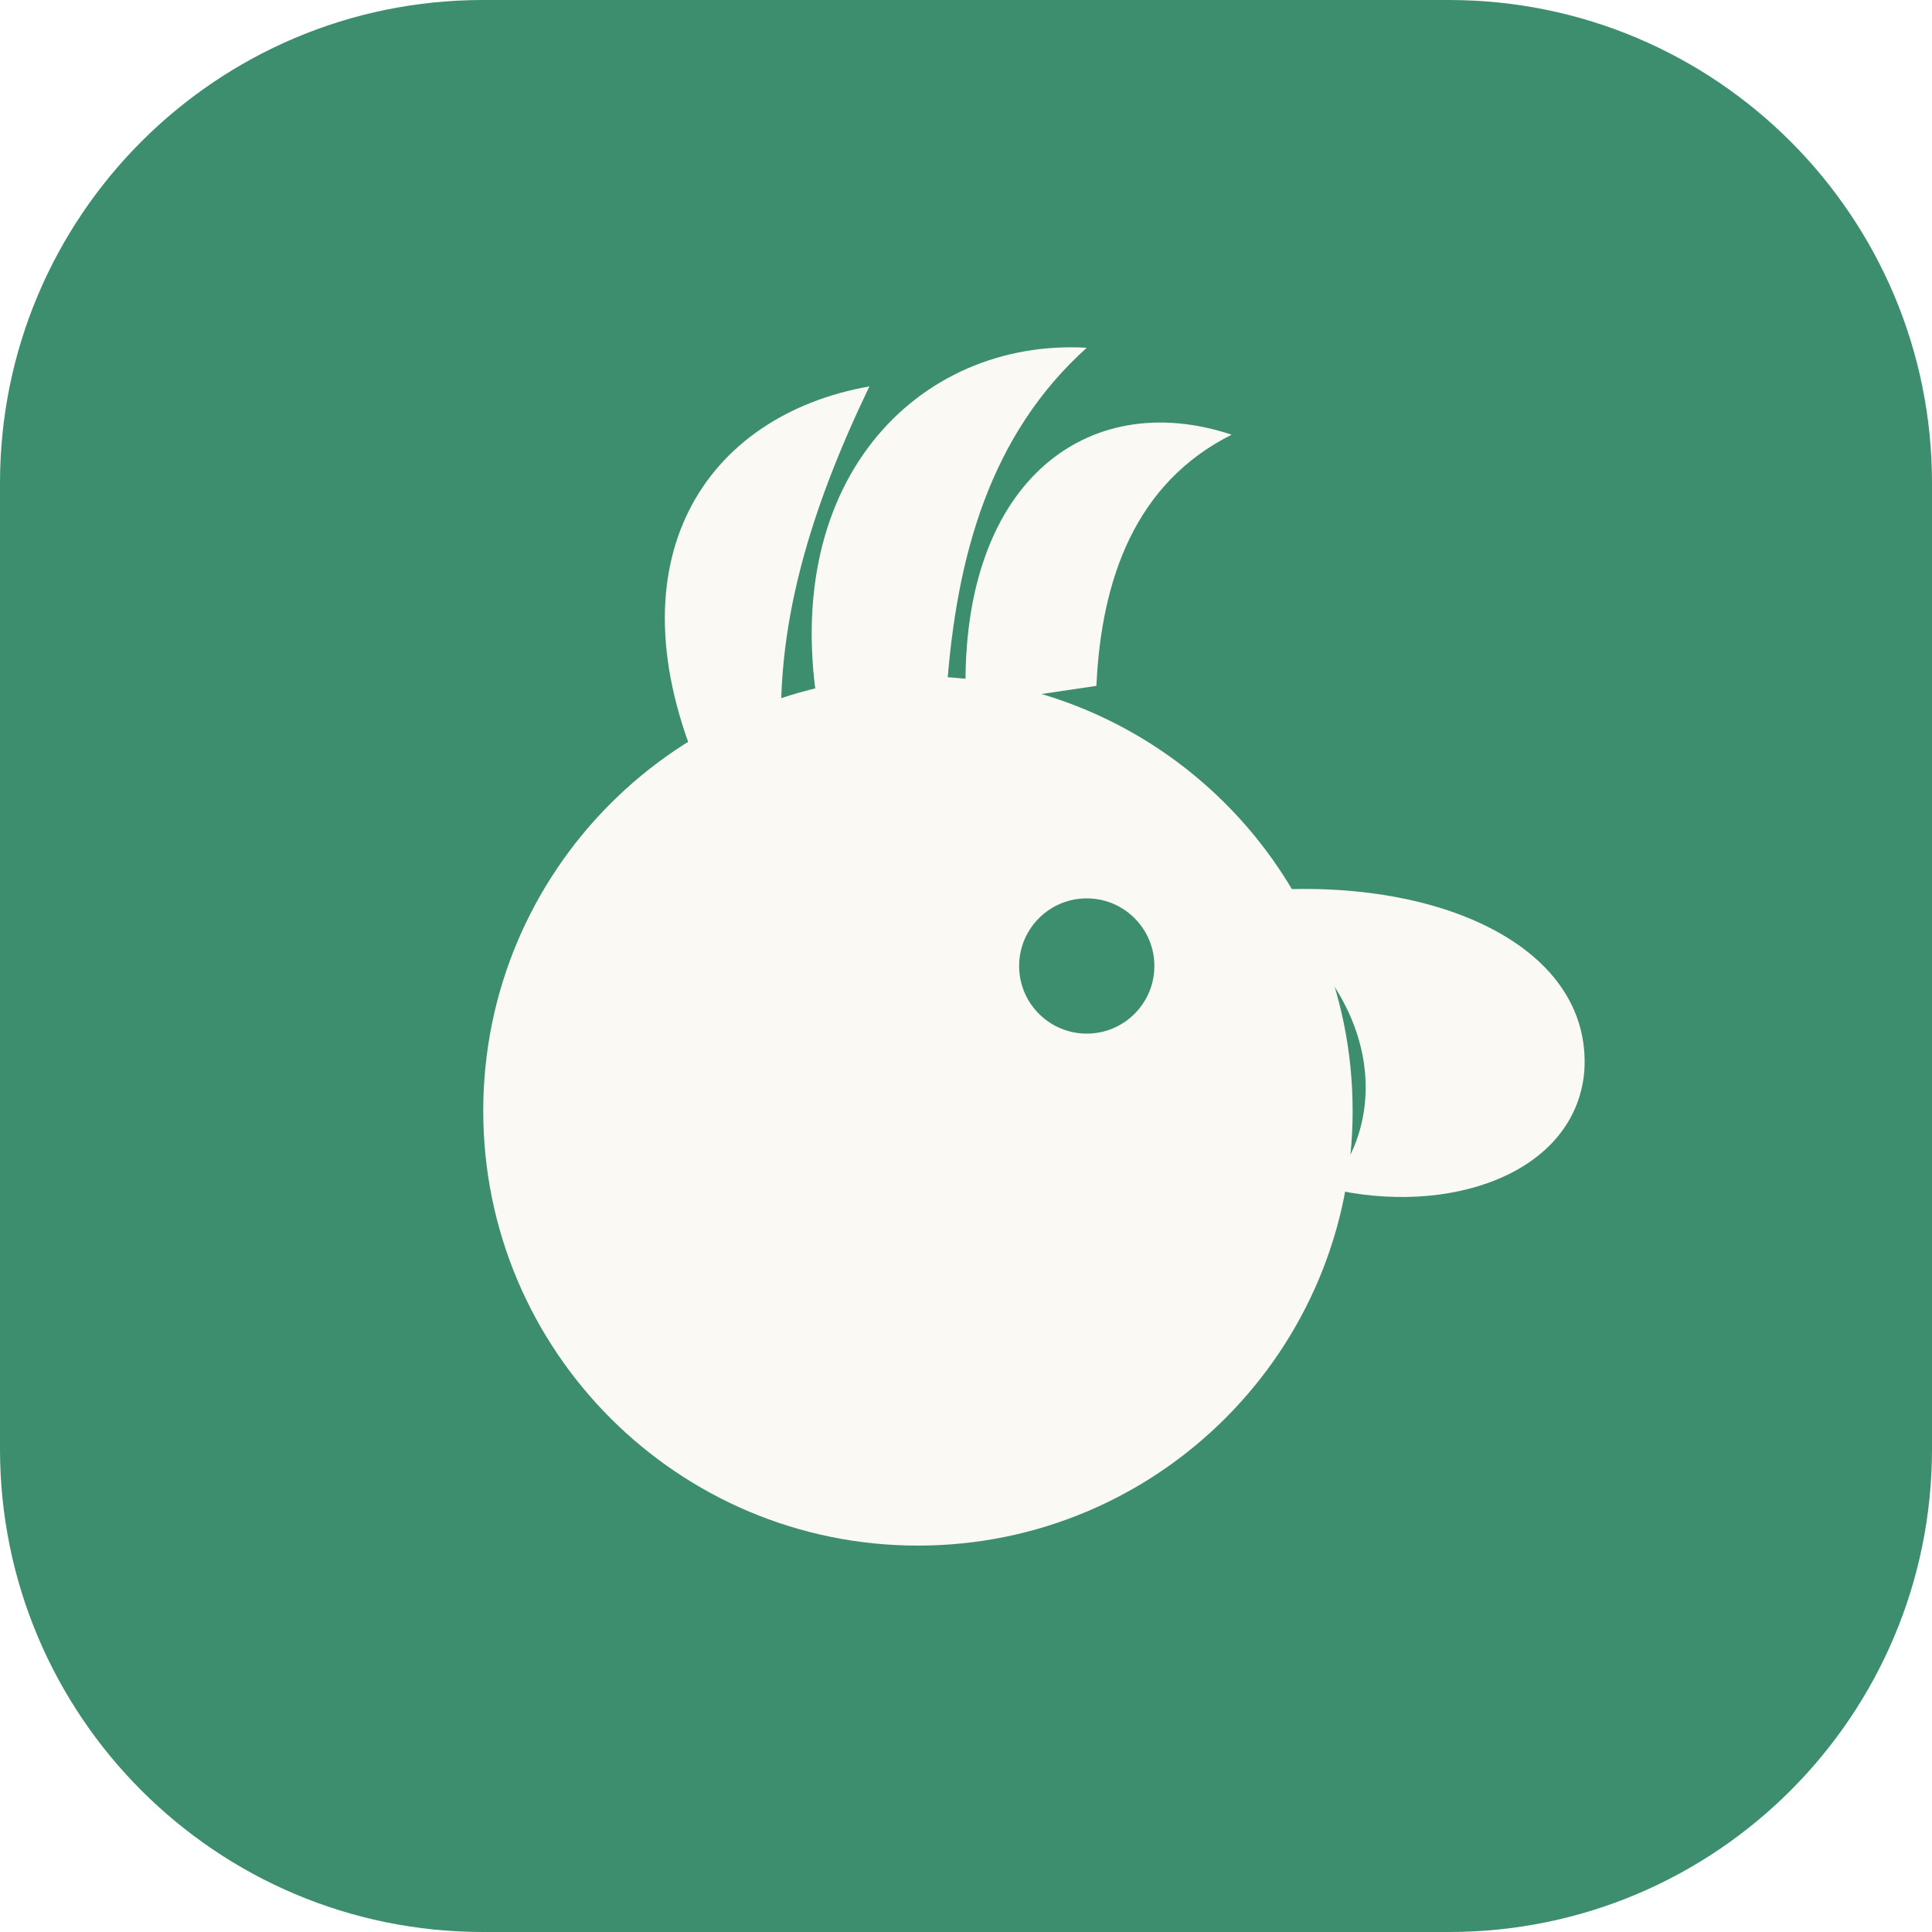
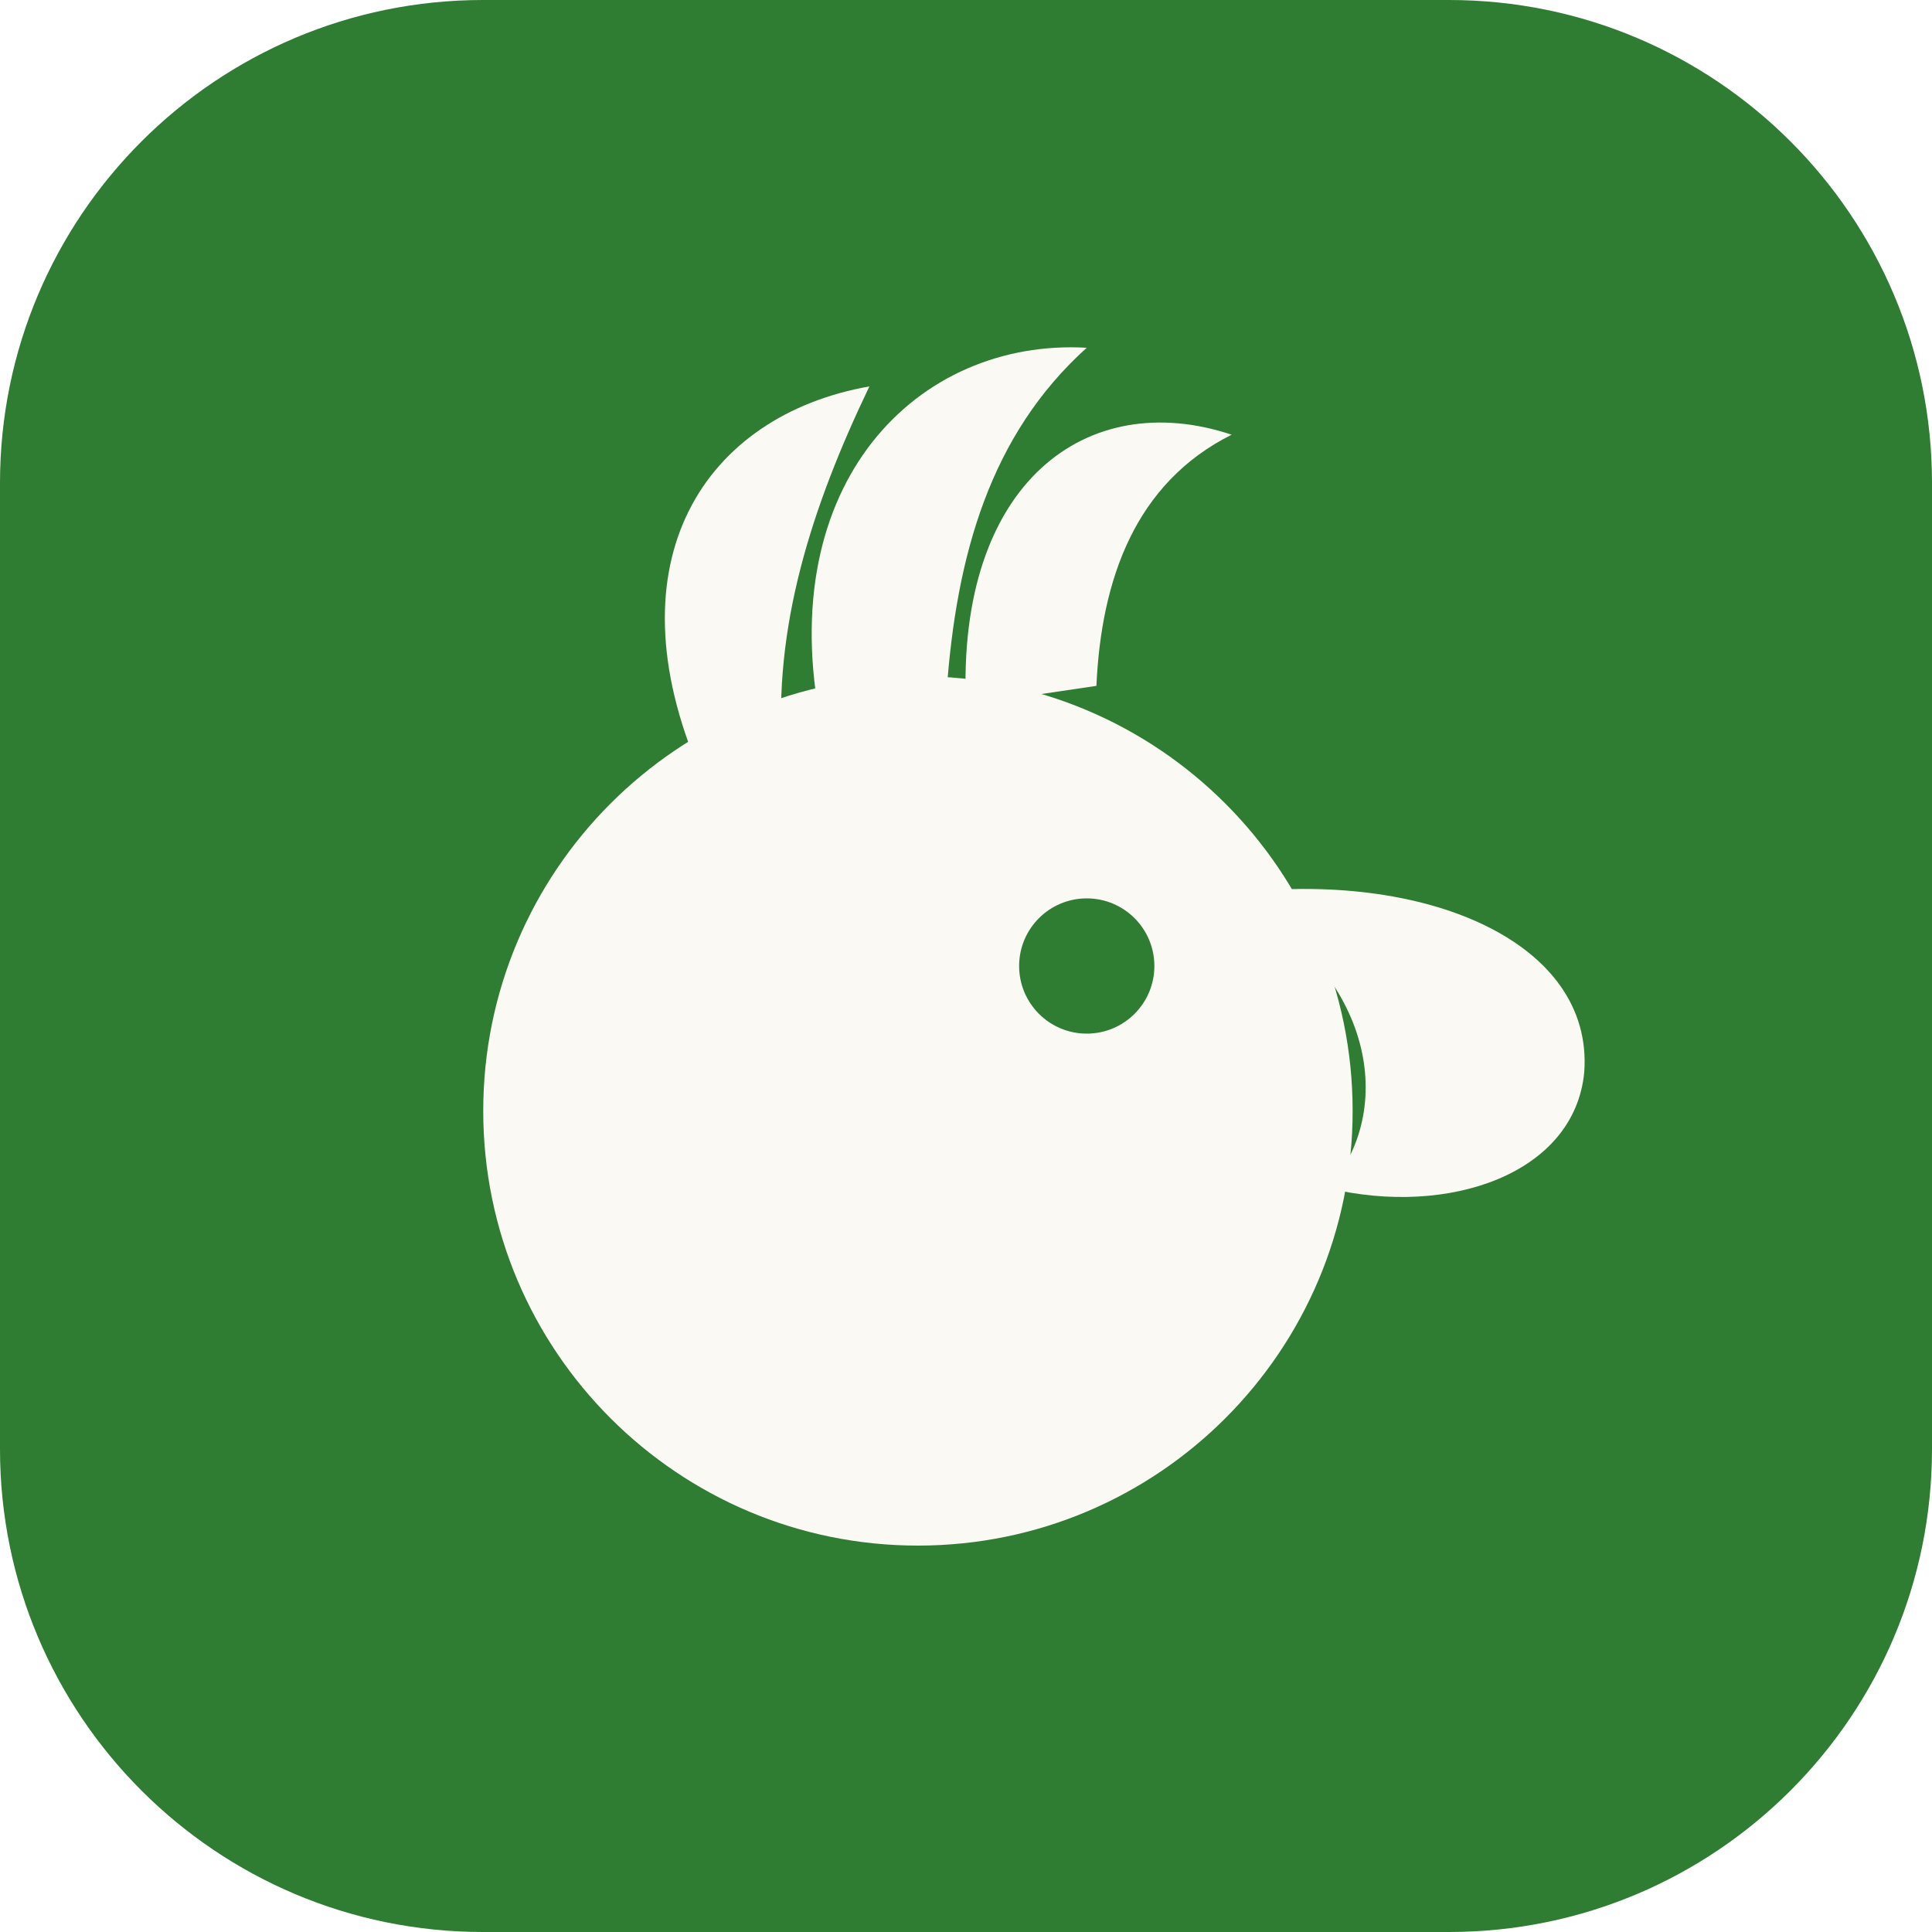
<svg xmlns="http://www.w3.org/2000/svg" viewBox="0 0 32 32" width="32" height="32">
-   <rect width="32" height="32" rx="8" fill="#3d8e6f" />
+   <rect width="32" height="32" rx="8" fill="#2E7D32" />
  <g transform="translate(3.2 3.2) scale(0.8)" fill="#faf9f3">
    <path d="M10.5 12C8.6 7.6 10.6 4.6 14 4c-1.2 2.5-2 5-1.8 7.6z" />
    <path d="M13 11c-1-5 2-8 5.5-7.8-2 1.8-2.7 4.3-2.9 7.1z" />
    <path d="M16 10.6C15.8 6 18.5 4 21.5 5c-2 1-2.7 3-2.8 5.2z" />
    <path fill-rule="evenodd" clip-rule="evenodd" d="M15 10a9 9 0 1 0 0.01 18A9 9 0 0 0 15 10Zm2.1 6a1.4 1.4 0 1 1 2.8 0 1.4 1.4 0 0 1-2.8 0Z" />
    <path d="M21.5 14.5c4-0.5 7.5 1 7.3 3.7-0.2 2.1-2.8 3-5.3 2.4 1.4-1.6 1-4.4-2-6.1Z" />
  </g>
</svg>
